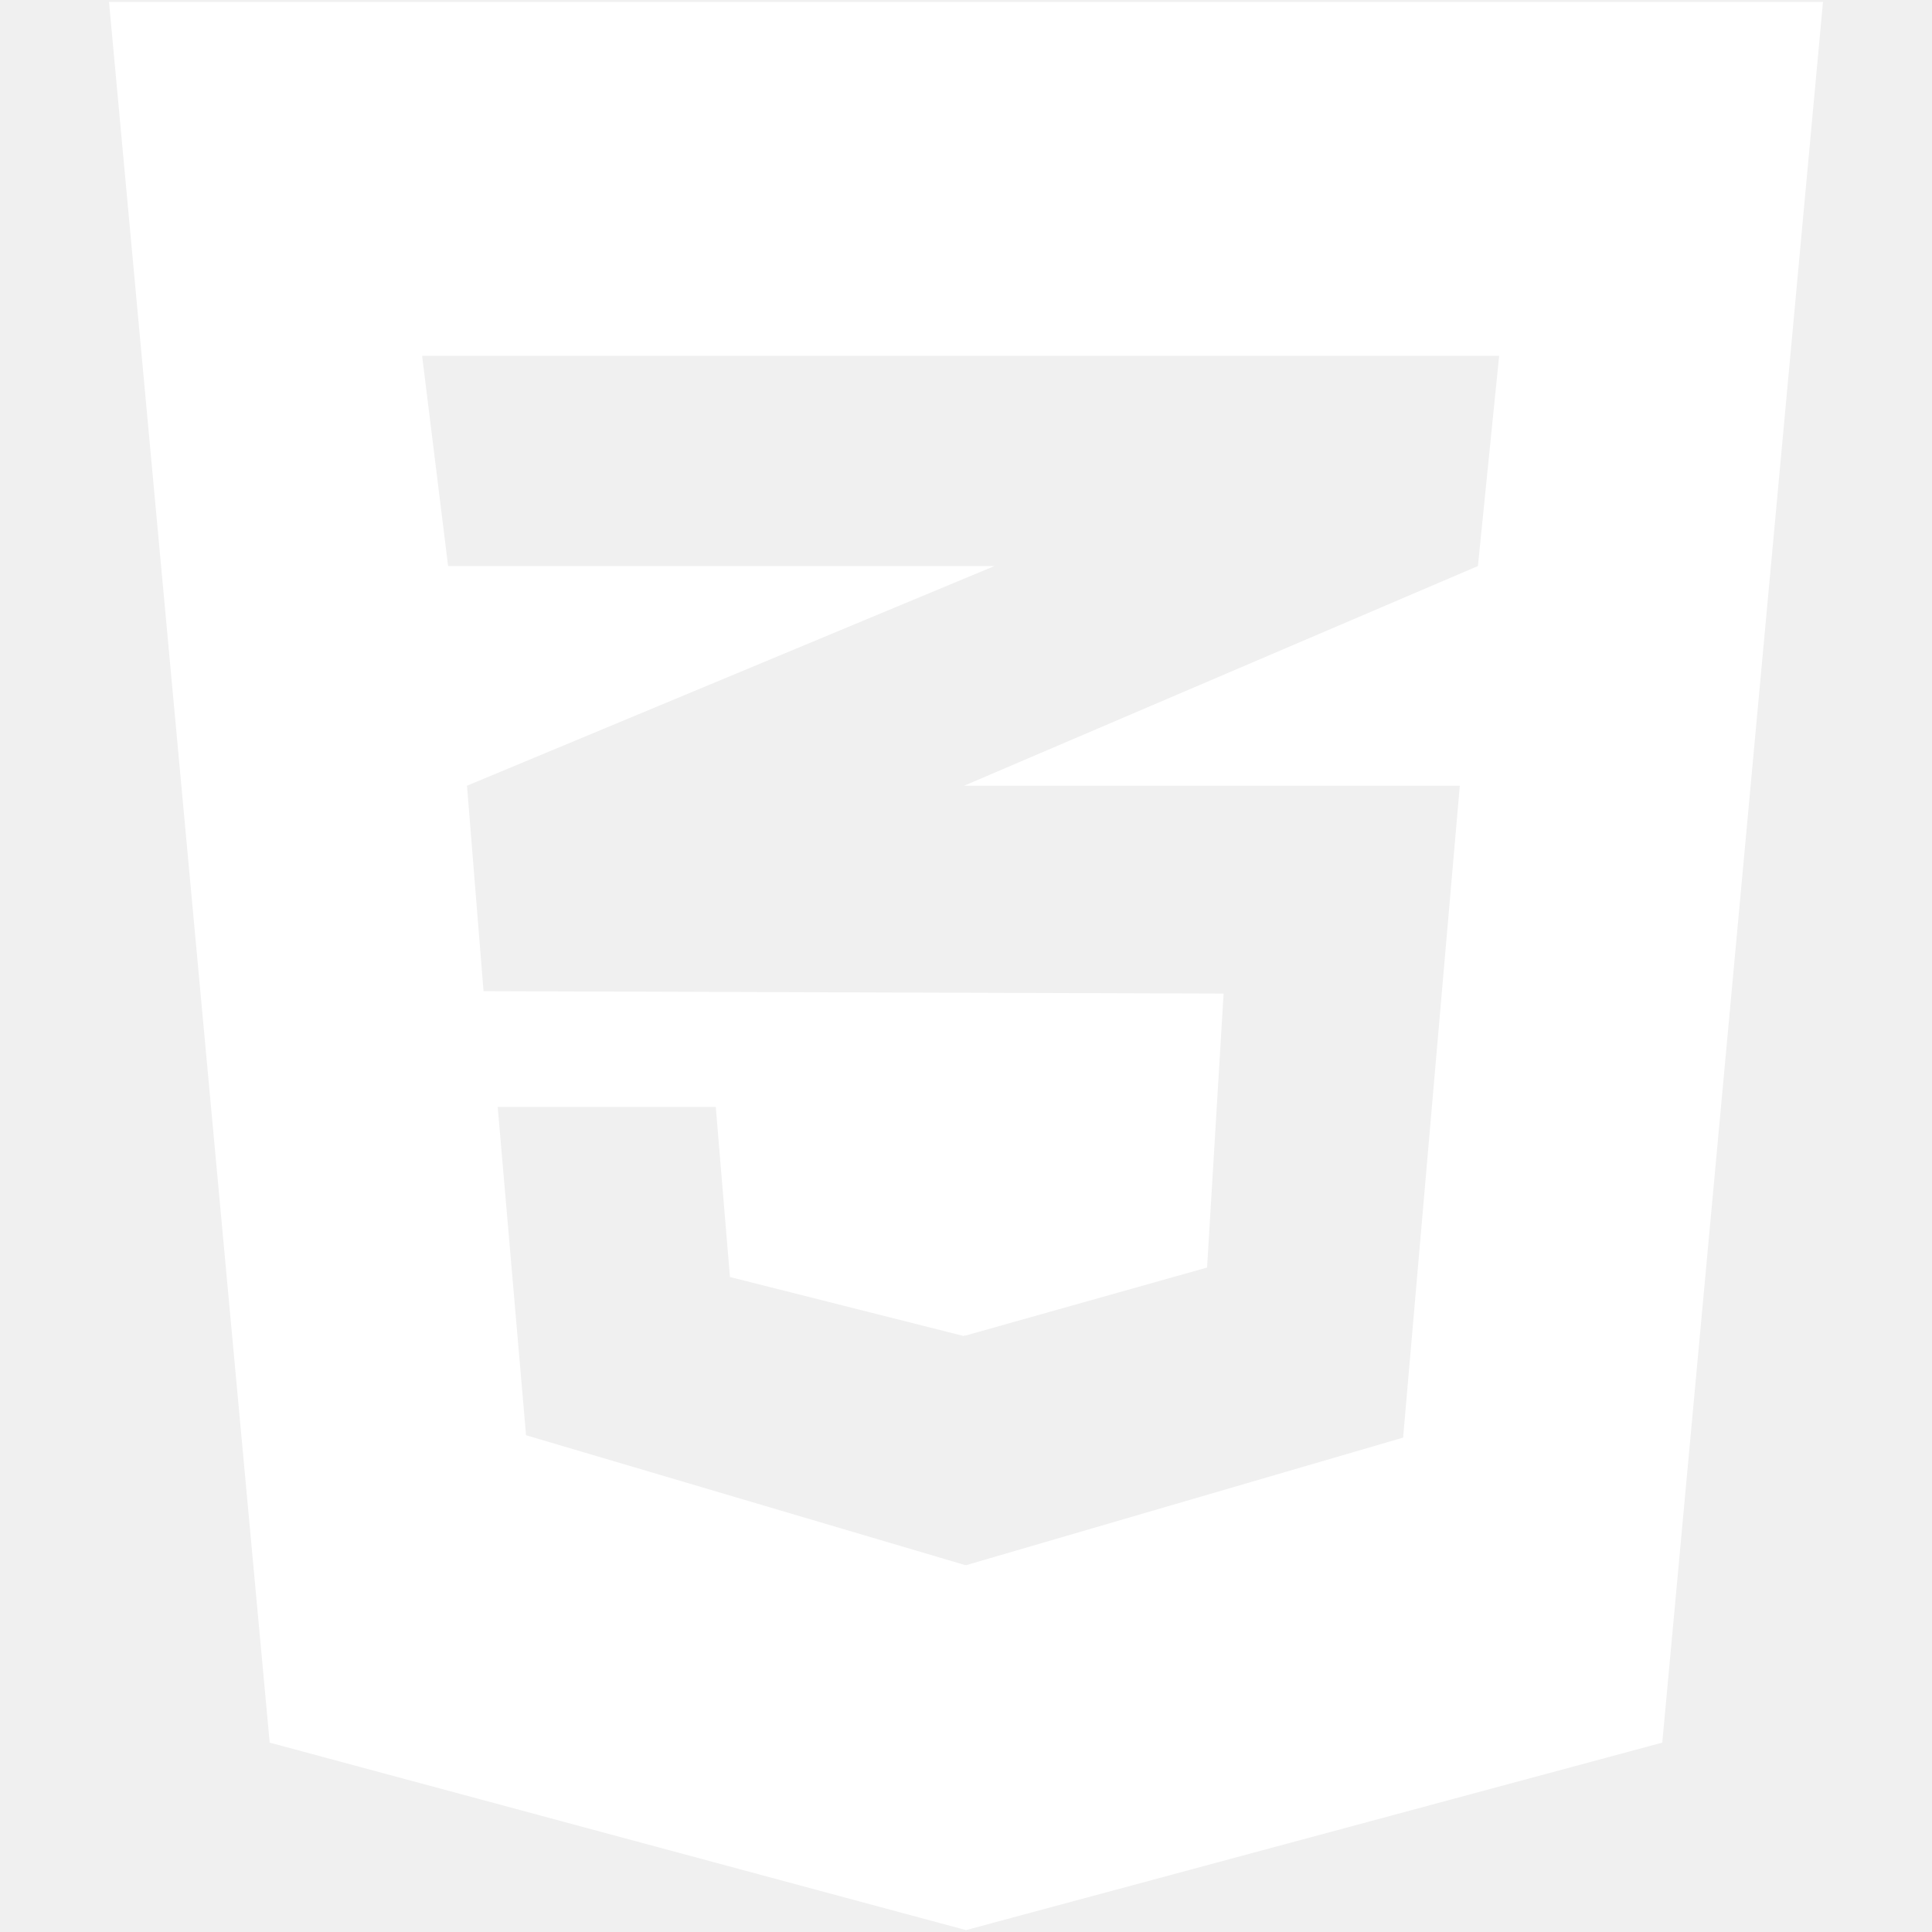
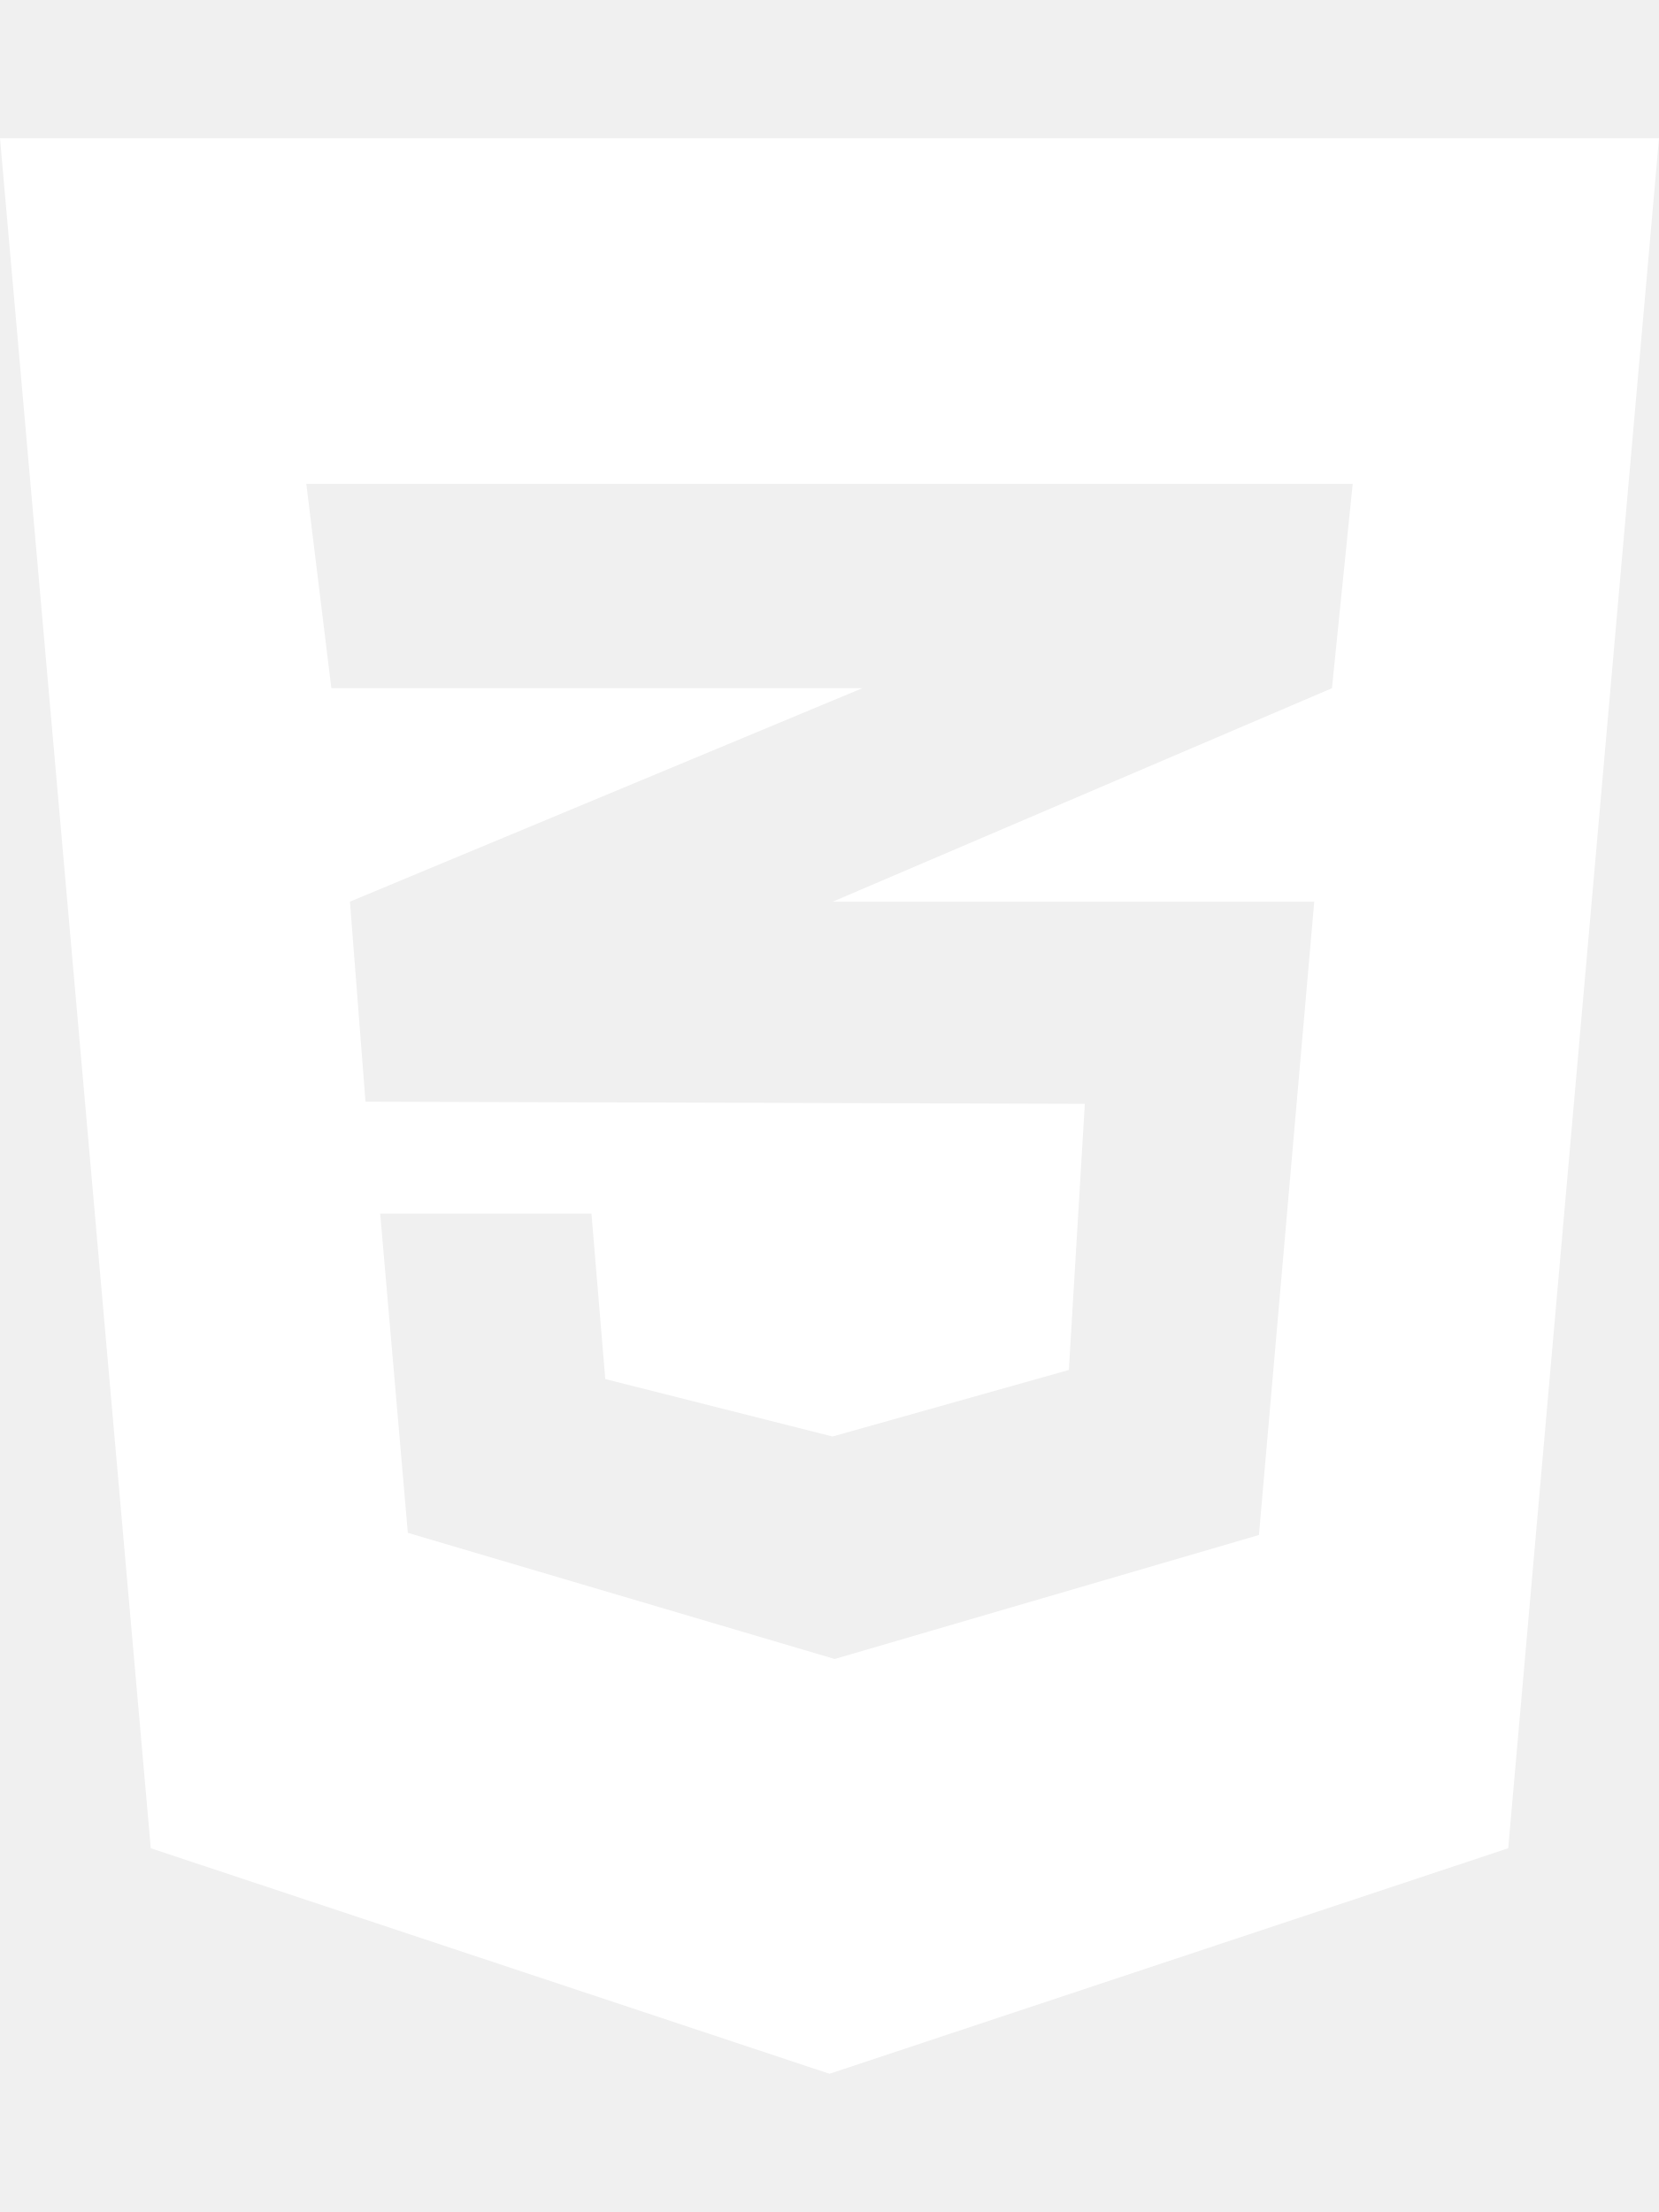
- <svg xmlns="http://www.w3.org/2000/svg" fill="#ffffff" version="1.1" width="800px" height="800px" viewBox="0 0 512 512" enable-background="new 0 0 512 512" xml:space="preserve">
-   <g id="c133de6af664cd4f011a55de6b001b19">
-     <path display="inline" d="M483.111,0.501l-42.59,461.314l-184.524,49.684L71.47,461.815L28.889,0.501H483.111z M397.29,94.302   H255.831H111.866l6.885,55.708h137.08h7.7l-7.7,3.205l-132.07,55.006l4.38,54.453l127.69,0.414l68.438,0.217l-4.381,72.606   l-64.058,18.035v-0.057l-0.525,0.146l-61.864-15.617l-3.754-45.07h-0.205H132.1h-0.202l7.511,87.007l116.423,34.429v-0.062   l0.21,0.062l115.799-33.802l15.021-172.761h-131.03h-0.323l0.323-0.14l135.83-58.071L397.29,94.302z">
- 
- </path>
-   </g>
+ <svg xmlns="http://www.w3.org/2000/svg" viewBox="0 0 384 512">
+   <path fill="#ffffff" d="M0 32l34.9 395.8L192 480l157.1-52.2L384 32H0zm313.1 80l-4.8 47.3L193 208.6l-.3 .1h111.5l-12.8 146.6-98.2 28.7-98.8-29.2-6.4-73.9h48.9l3.2 38.3 52.6 13.3 54.7-15.4 3.7-61.6-166.3-.5v-.1l-.2 .1-3.6-46.3L193.1 162l6.5-2.7H76.7L70.9 112h242.2z" />
</svg>
